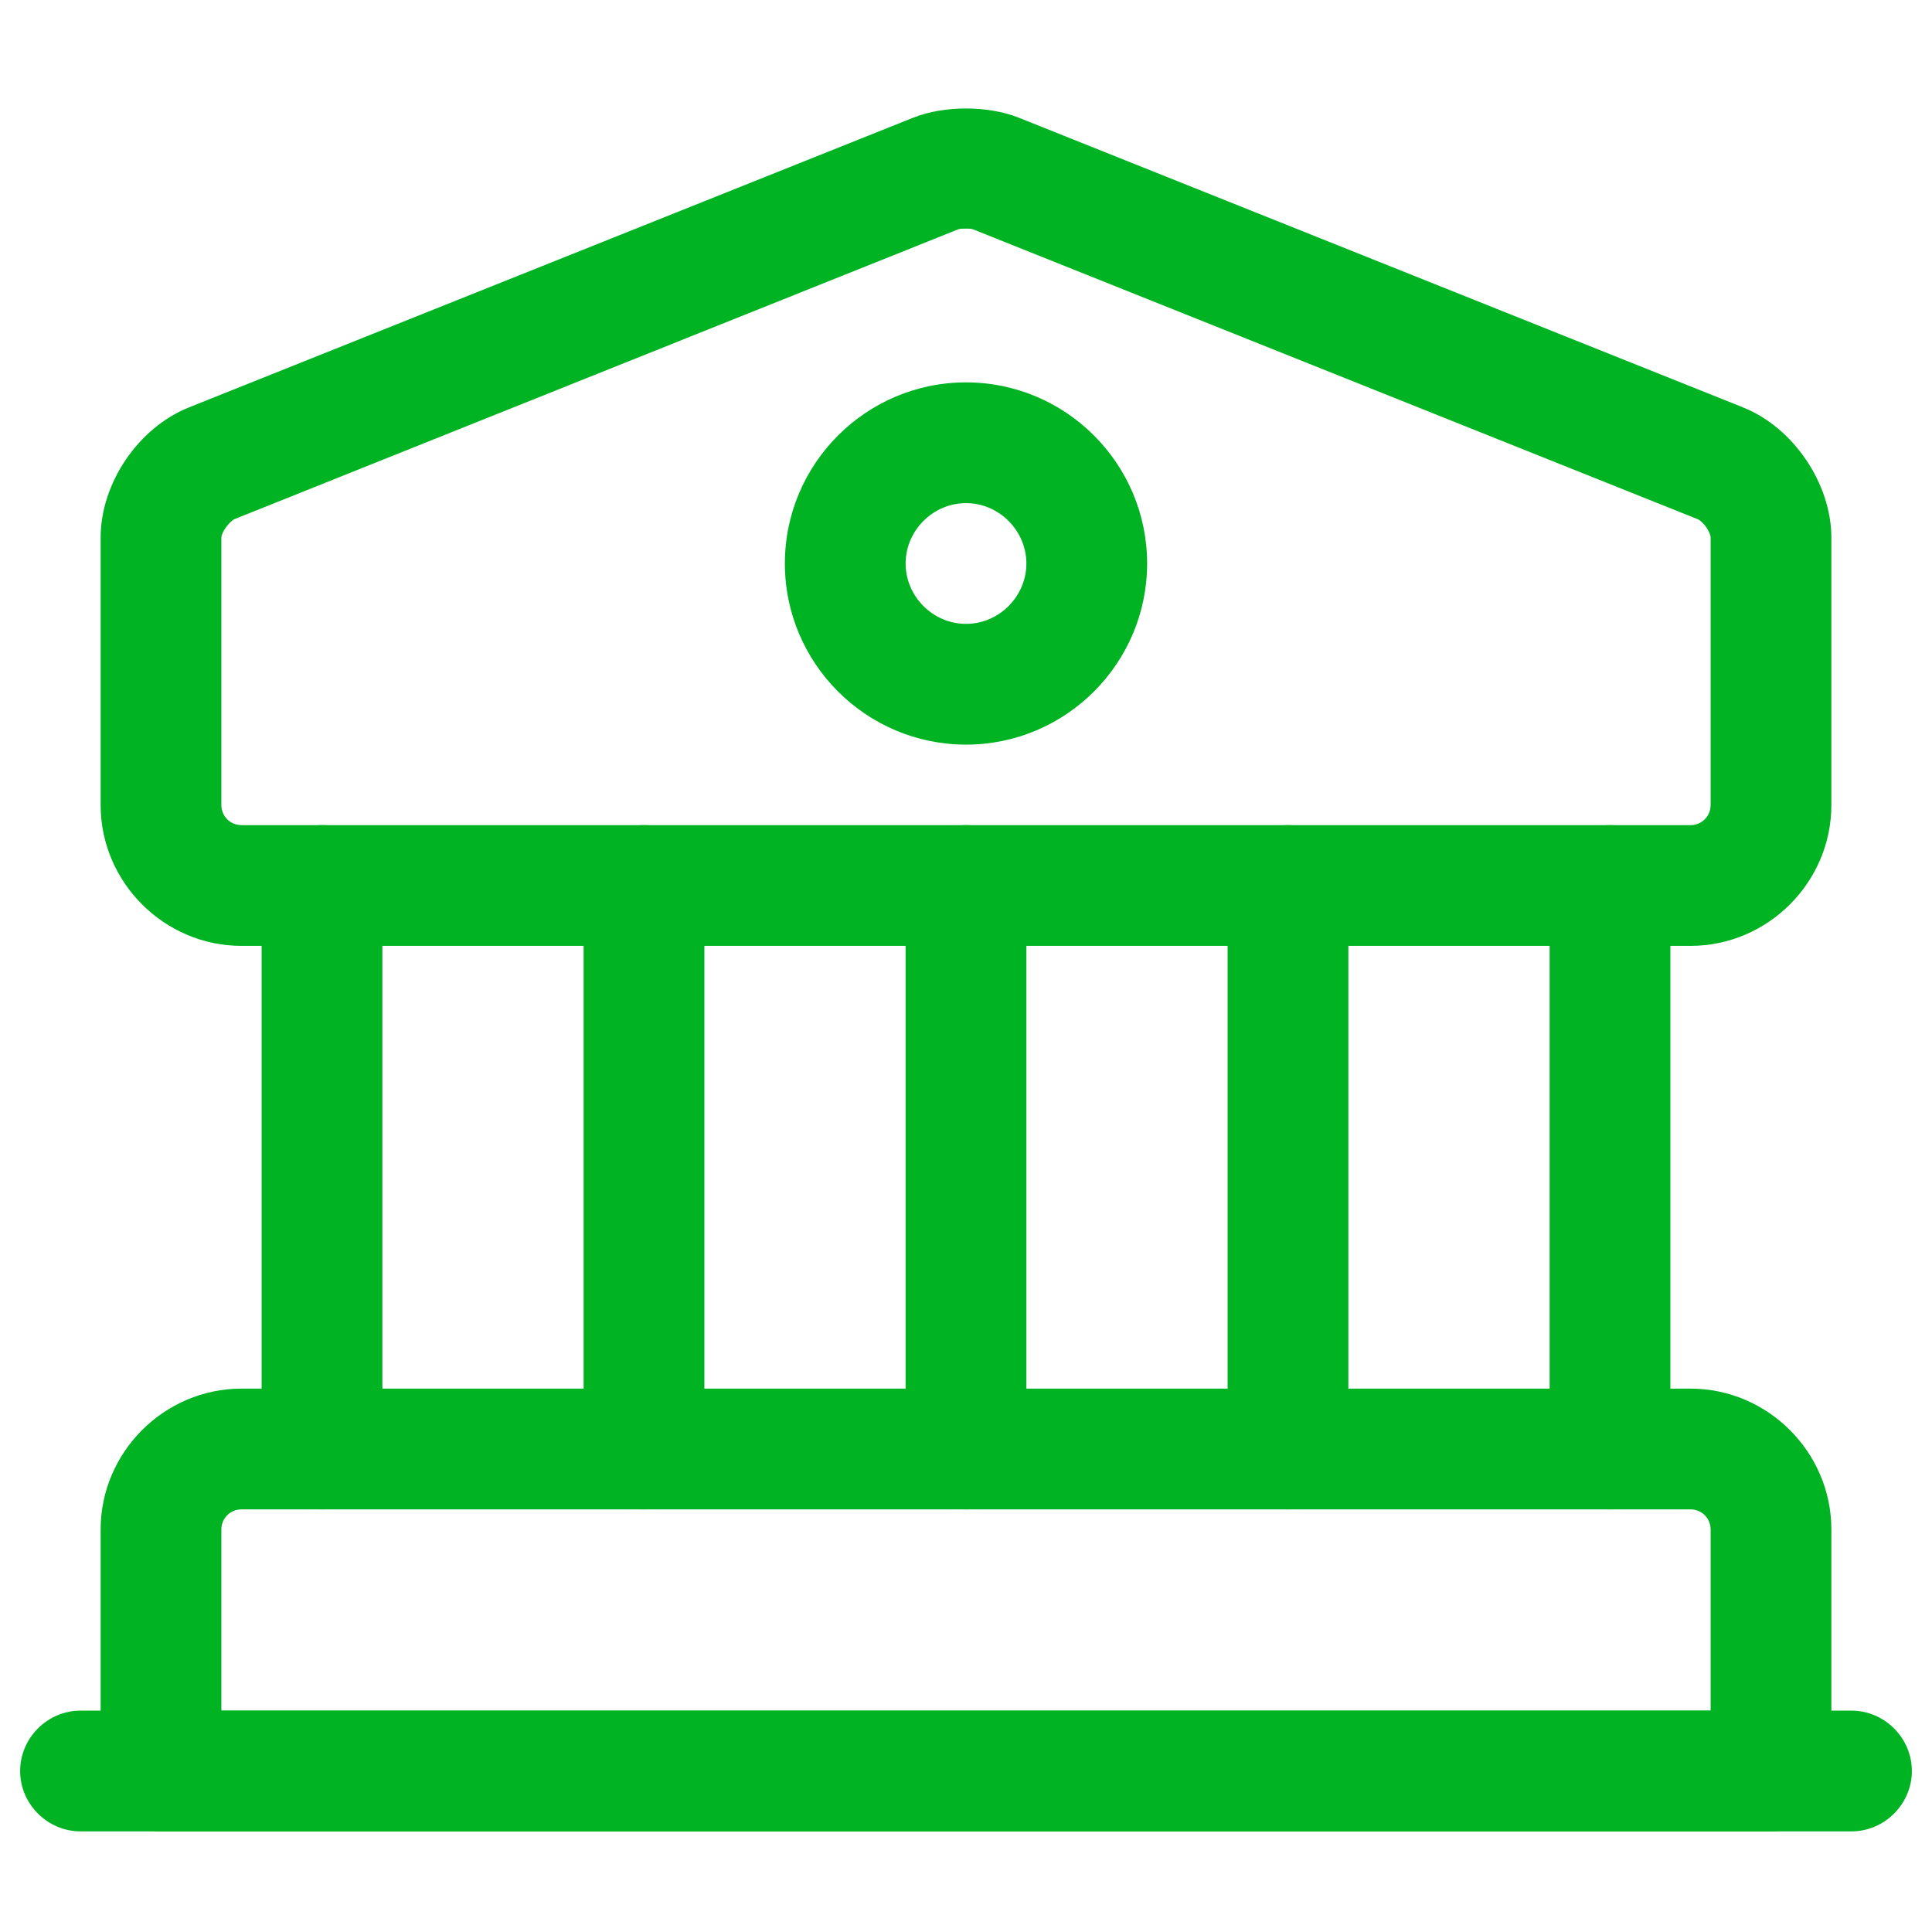
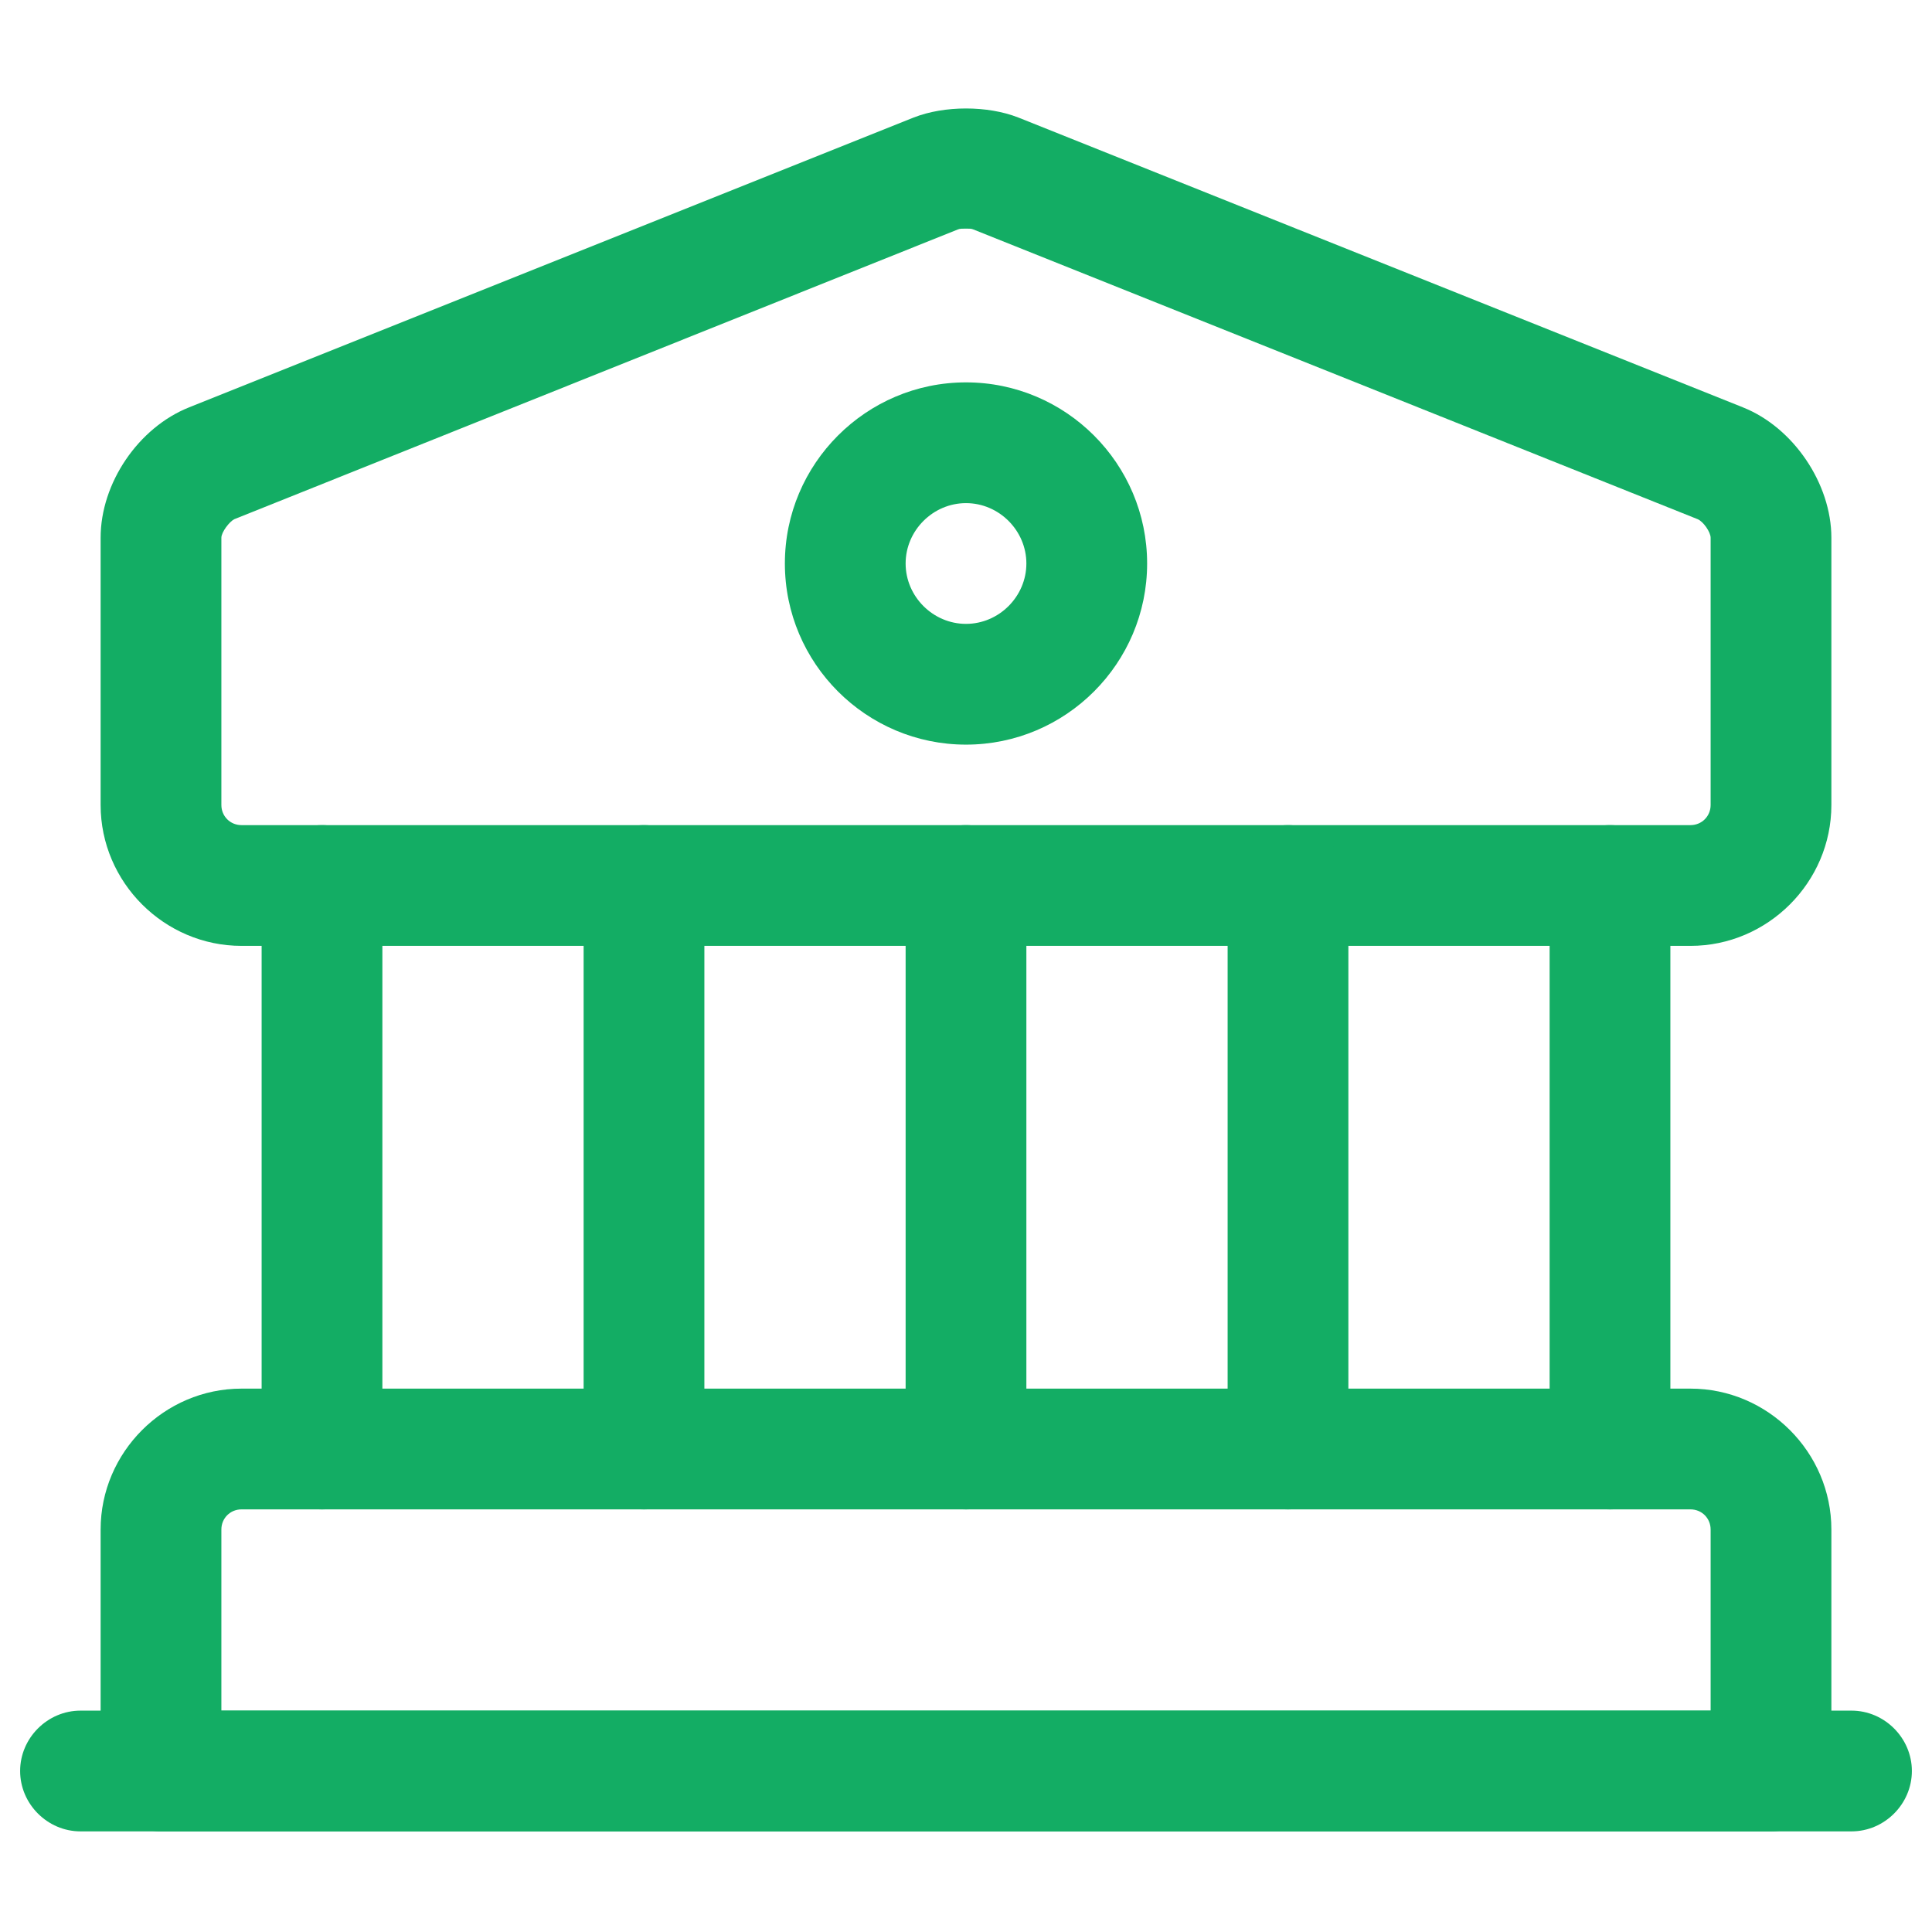
<svg xmlns="http://www.w3.org/2000/svg" width="24" height="24" viewBox="0 0 24 24" fill="none">
-   <path d="M21 11.75H3C2.04 11.75 1.25 10.96 1.25 10V6.68C1.25 6 1.72 5.31 2.35 5.06L11.35 1.46C11.73 1.31 12.27 1.31 12.65 1.46L21.65 5.06C22.28 5.31 22.75 6.01 22.75 6.68V10C22.75 10.96 21.96 11.75 21 11.75ZM12 2.84C11.96 2.84 11.92 2.84 11.9 2.85L2.91 6.45C2.85 6.48 2.75 6.61 2.75 6.68V10C2.75 10.14 2.86 10.25 3 10.25H21C21.14 10.25 21.25 10.14 21.25 10V6.68C21.25 6.61 21.16 6.48 21.09 6.45L12.09 2.85C12.07 2.84 12.04 2.84 12 2.84Z" fill="#00B323" />
-   <path d="M22 22.75H2C1.59 22.75 1.25 22.41 1.25 22V19C1.25 18.04 2.04 17.25 3 17.25H21C21.96 17.25 22.75 18.04 22.75 19V22C22.75 22.41 22.41 22.75 22 22.75ZM2.75 21.25H21.25V19C21.25 18.86 21.14 18.75 21 18.75H3C2.86 18.75 2.75 18.86 2.75 19V21.25Z" fill="#00B323" />
-   <path d="M4 18.75C3.59 18.75 3.25 18.41 3.25 18V11C3.25 10.59 3.59 10.25 4 10.25C4.41 10.25 4.75 10.59 4.75 11V18C4.75 18.41 4.41 18.75 4 18.75Z" fill="#00B323" />
-   <path d="M8 18.75C7.59 18.75 7.25 18.41 7.25 18V11C7.25 10.59 7.59 10.25 8 10.25C8.41 10.25 8.75 10.59 8.75 11V18C8.75 18.41 8.41 18.75 8 18.75Z" fill="#00B323" />
-   <path d="M12 18.75C11.59 18.75 11.25 18.41 11.25 18V11C11.25 10.59 11.59 10.25 12 10.25C12.41 10.25 12.75 10.59 12.75 11V18C12.75 18.41 12.41 18.75 12 18.75Z" fill="#00B323" />
-   <path d="M16 18.75C15.59 18.75 15.25 18.41 15.25 18V11C15.25 10.59 15.59 10.25 16 10.25C16.41 10.25 16.75 10.59 16.75 11V18C16.75 18.41 16.41 18.75 16 18.75Z" fill="#00B323" />
-   <path d="M20 18.75C19.59 18.75 19.25 18.41 19.25 18V11C19.25 10.59 19.59 10.25 20 10.25C20.41 10.25 20.75 10.59 20.75 11V18C20.75 18.41 20.41 18.75 20 18.75Z" fill="#00B323" />
-   <path d="M23 22.75H1C0.59 22.75 0.25 22.41 0.25 22C0.25 21.59 0.59 21.25 1 21.25H23C23.41 21.25 23.75 21.59 23.75 22C23.75 22.41 23.41 22.75 23 22.75Z" fill="#00B323" />
-   <path d="M12 9.25C10.76 9.25 9.75 8.24 9.75 7C9.75 5.76 10.76 4.75 12 4.75C13.24 4.75 14.25 5.76 14.25 7C14.25 8.24 13.24 9.25 12 9.25ZM12 6.25C11.59 6.25 11.25 6.59 11.25 7C11.25 7.41 11.59 7.75 12 7.75C12.41 7.75 12.75 7.41 12.75 7C12.75 6.59 12.41 6.25 12 6.25Z" fill="#00B323" />
+   <path d="M21 11.75H3C2.04 11.75 1.25 10.96 1.25 10V6.68C1.25 6 1.72 5.31 2.35 5.06L11.35 1.46C11.73 1.31 12.27 1.31 12.65 1.46L21.65 5.06C22.28 5.31 22.75 6.01 22.75 6.68V10C22.75 10.96 21.96 11.75 21 11.75ZM12 2.84C11.96 2.84 11.92 2.84 11.9 2.85L2.91 6.45C2.85 6.48 2.75 6.61 2.75 6.68V10C2.75 10.14 2.86 10.25 3 10.25H21C21.14 10.25 21.25 10.14 21.25 10V6.68C21.25 6.61 21.16 6.48 21.09 6.45L12.09 2.85C12.07 2.84 12.04 2.84 12 2.84Z" fill="#13ad64" />
+   <path d="M22 22.75H2C1.59 22.75 1.25 22.41 1.25 22V19C1.25 18.04 2.04 17.25 3 17.25H21C21.96 17.25 22.75 18.04 22.75 19V22C22.75 22.41 22.41 22.75 22 22.75ZM2.75 21.25H21.25V19C21.25 18.86 21.14 18.75 21 18.75H3C2.86 18.75 2.75 18.86 2.75 19V21.25Z" fill="#13ad64" />
+   <path d="M4 18.75C3.59 18.75 3.25 18.41 3.25 18V11C3.25 10.59 3.59 10.25 4 10.25C4.41 10.25 4.75 10.59 4.75 11V18C4.75 18.41 4.41 18.75 4 18.75Z" fill="#13ad64" />
+   <path d="M8 18.75C7.59 18.75 7.25 18.41 7.25 18V11C7.25 10.59 7.59 10.25 8 10.25C8.41 10.25 8.75 10.59 8.75 11V18C8.75 18.41 8.41 18.75 8 18.75Z" fill="#13ad64" />
+   <path d="M12 18.75C11.59 18.75 11.25 18.41 11.25 18V11C11.25 10.59 11.59 10.25 12 10.25C12.41 10.25 12.75 10.59 12.75 11V18C12.75 18.41 12.41 18.75 12 18.75Z" fill="#13ad64" />
+   <path d="M16 18.75C15.59 18.75 15.25 18.41 15.25 18V11C15.25 10.59 15.59 10.25 16 10.25C16.41 10.25 16.75 10.59 16.75 11V18C16.75 18.41 16.41 18.75 16 18.75Z" fill="#13ad64" />
+   <path d="M20 18.75C19.59 18.75 19.25 18.41 19.25 18V11C19.25 10.59 19.59 10.25 20 10.25C20.41 10.25 20.75 10.59 20.75 11V18C20.75 18.41 20.41 18.75 20 18.75Z" fill="#13ad64" />
+   <path d="M23 22.75H1C0.59 22.75 0.25 22.41 0.25 22C0.25 21.59 0.59 21.25 1 21.25H23C23.41 21.25 23.75 21.59 23.75 22C23.75 22.41 23.41 22.75 23 22.75Z" fill="#13ad64" />
+   <path d="M12 9.25C10.76 9.25 9.75 8.24 9.75 7C9.75 5.76 10.76 4.75 12 4.75C13.24 4.75 14.25 5.76 14.25 7C14.25 8.24 13.24 9.25 12 9.25ZM12 6.25C11.59 6.25 11.25 6.59 11.25 7C11.25 7.41 11.59 7.75 12 7.75C12.41 7.75 12.75 7.41 12.75 7C12.75 6.59 12.41 6.25 12 6.25Z" fill="#13ad64" />
</svg>
